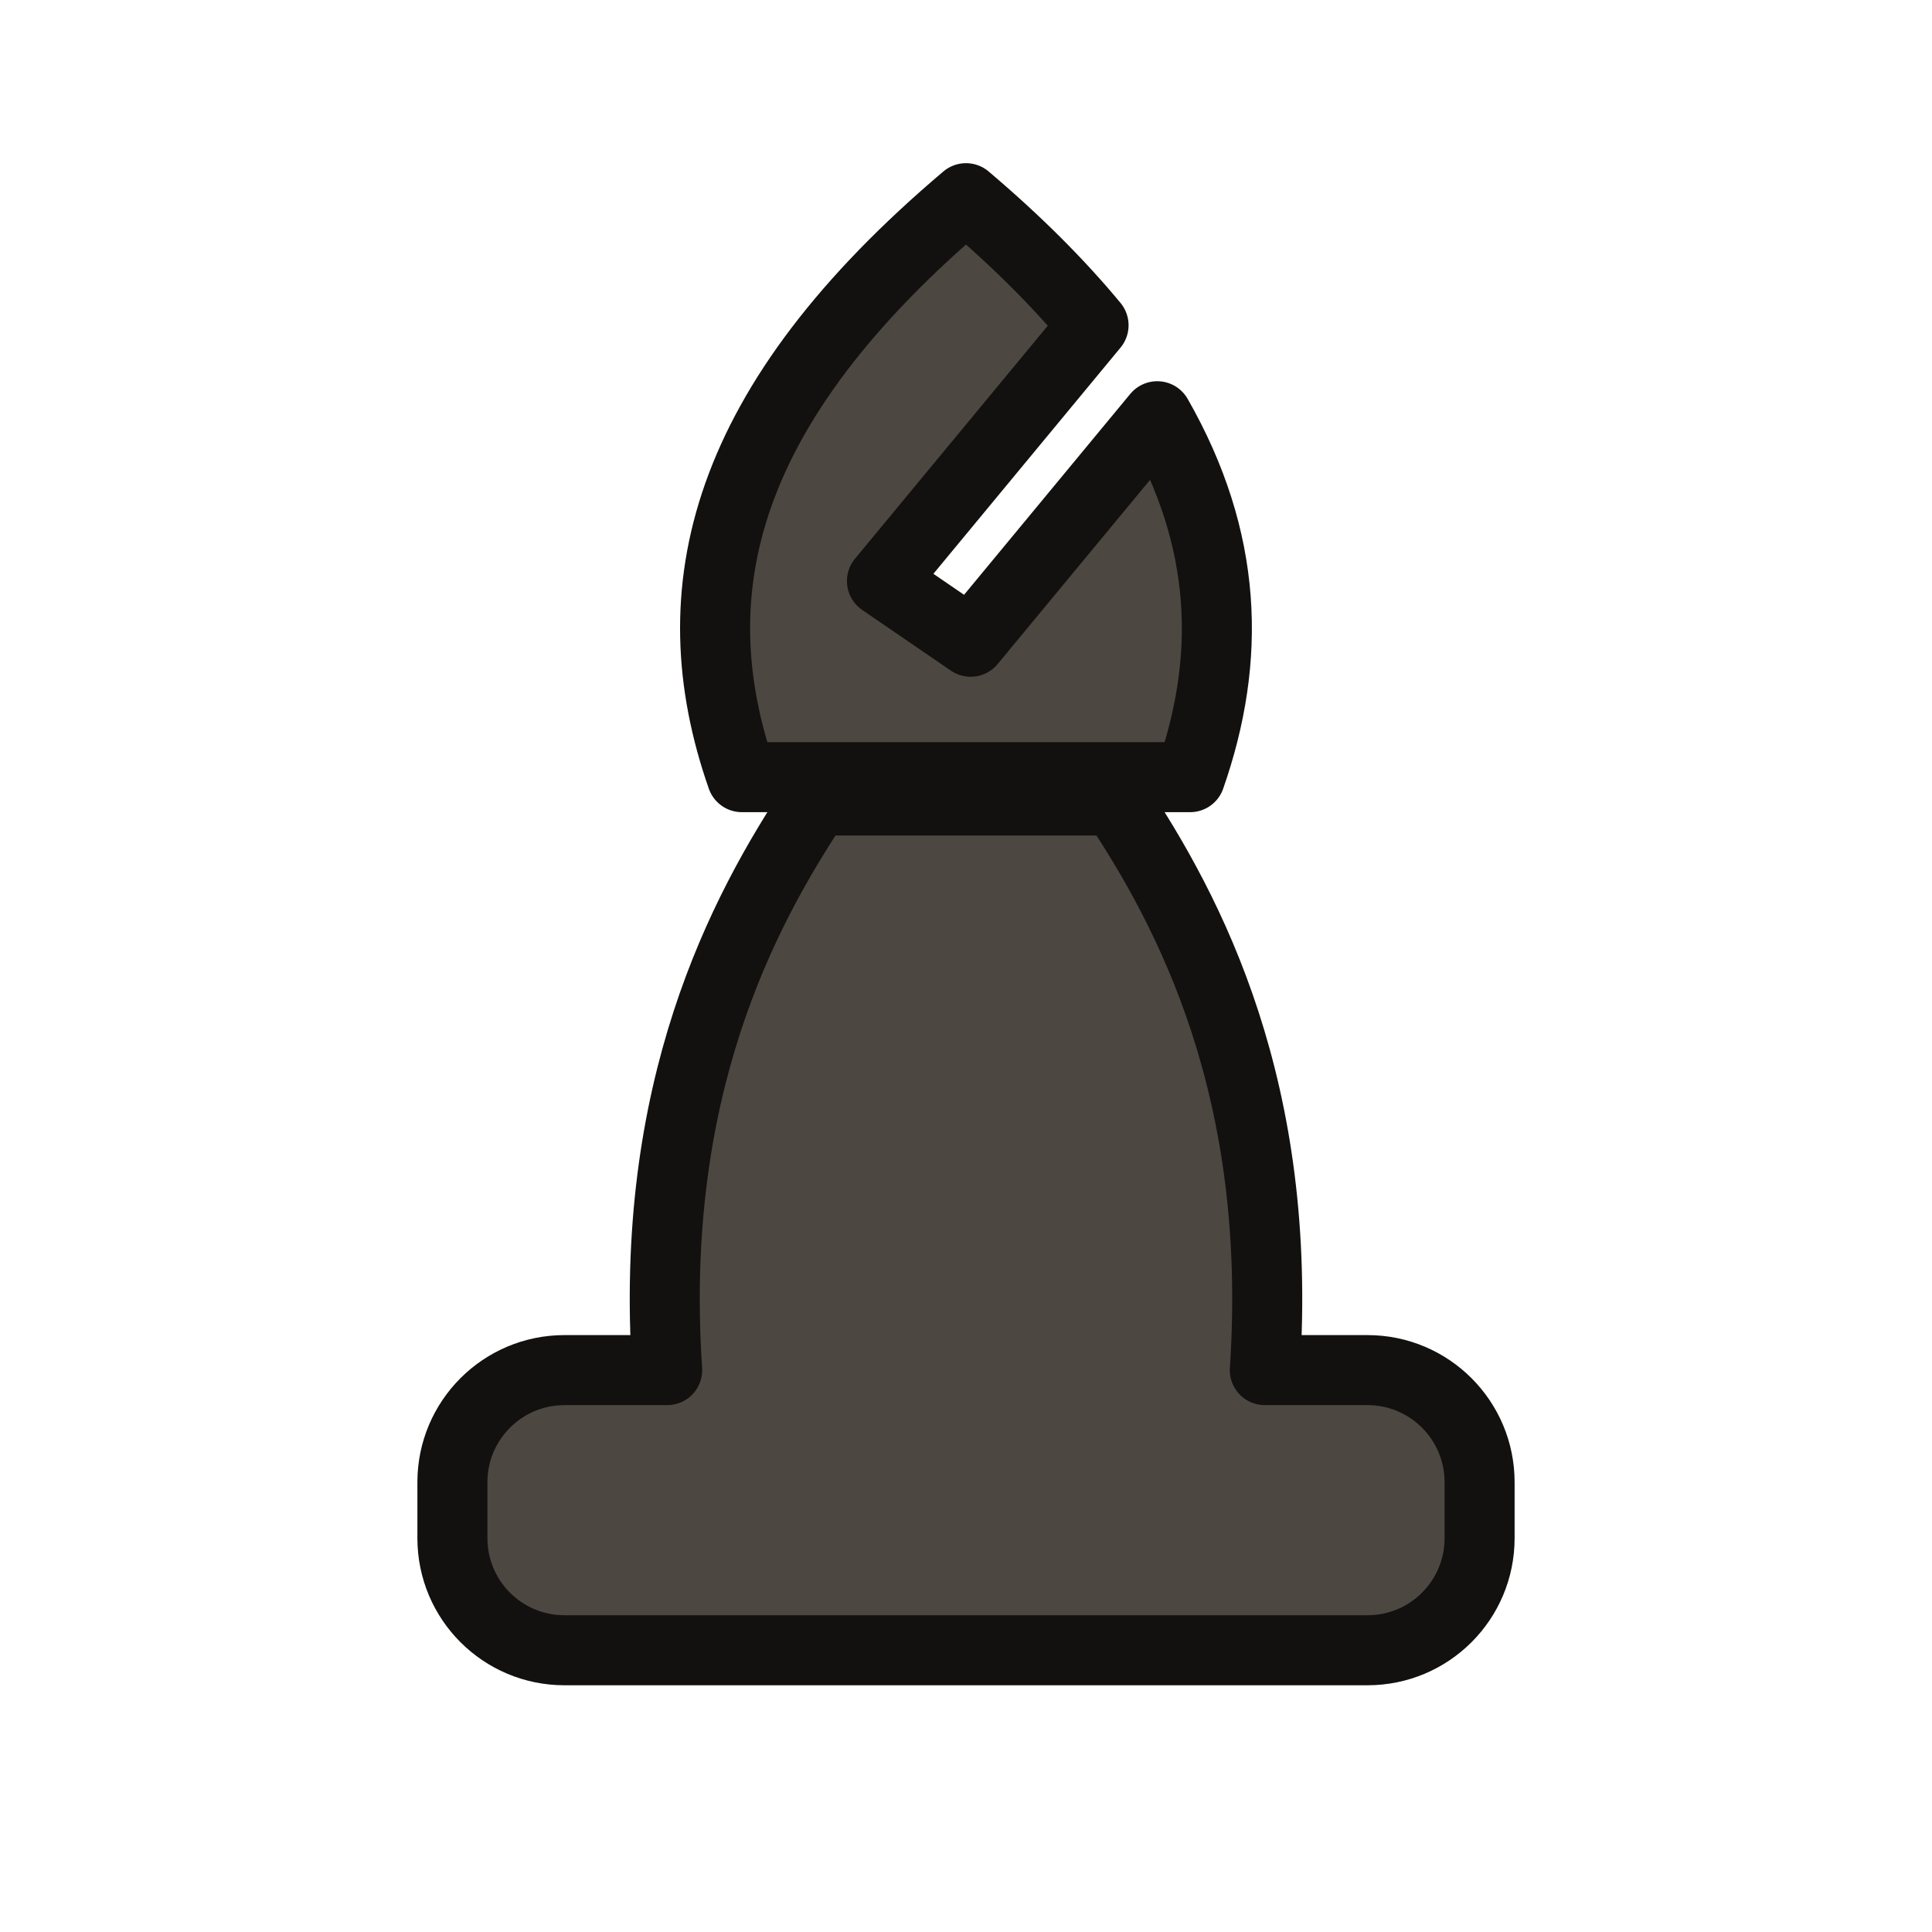
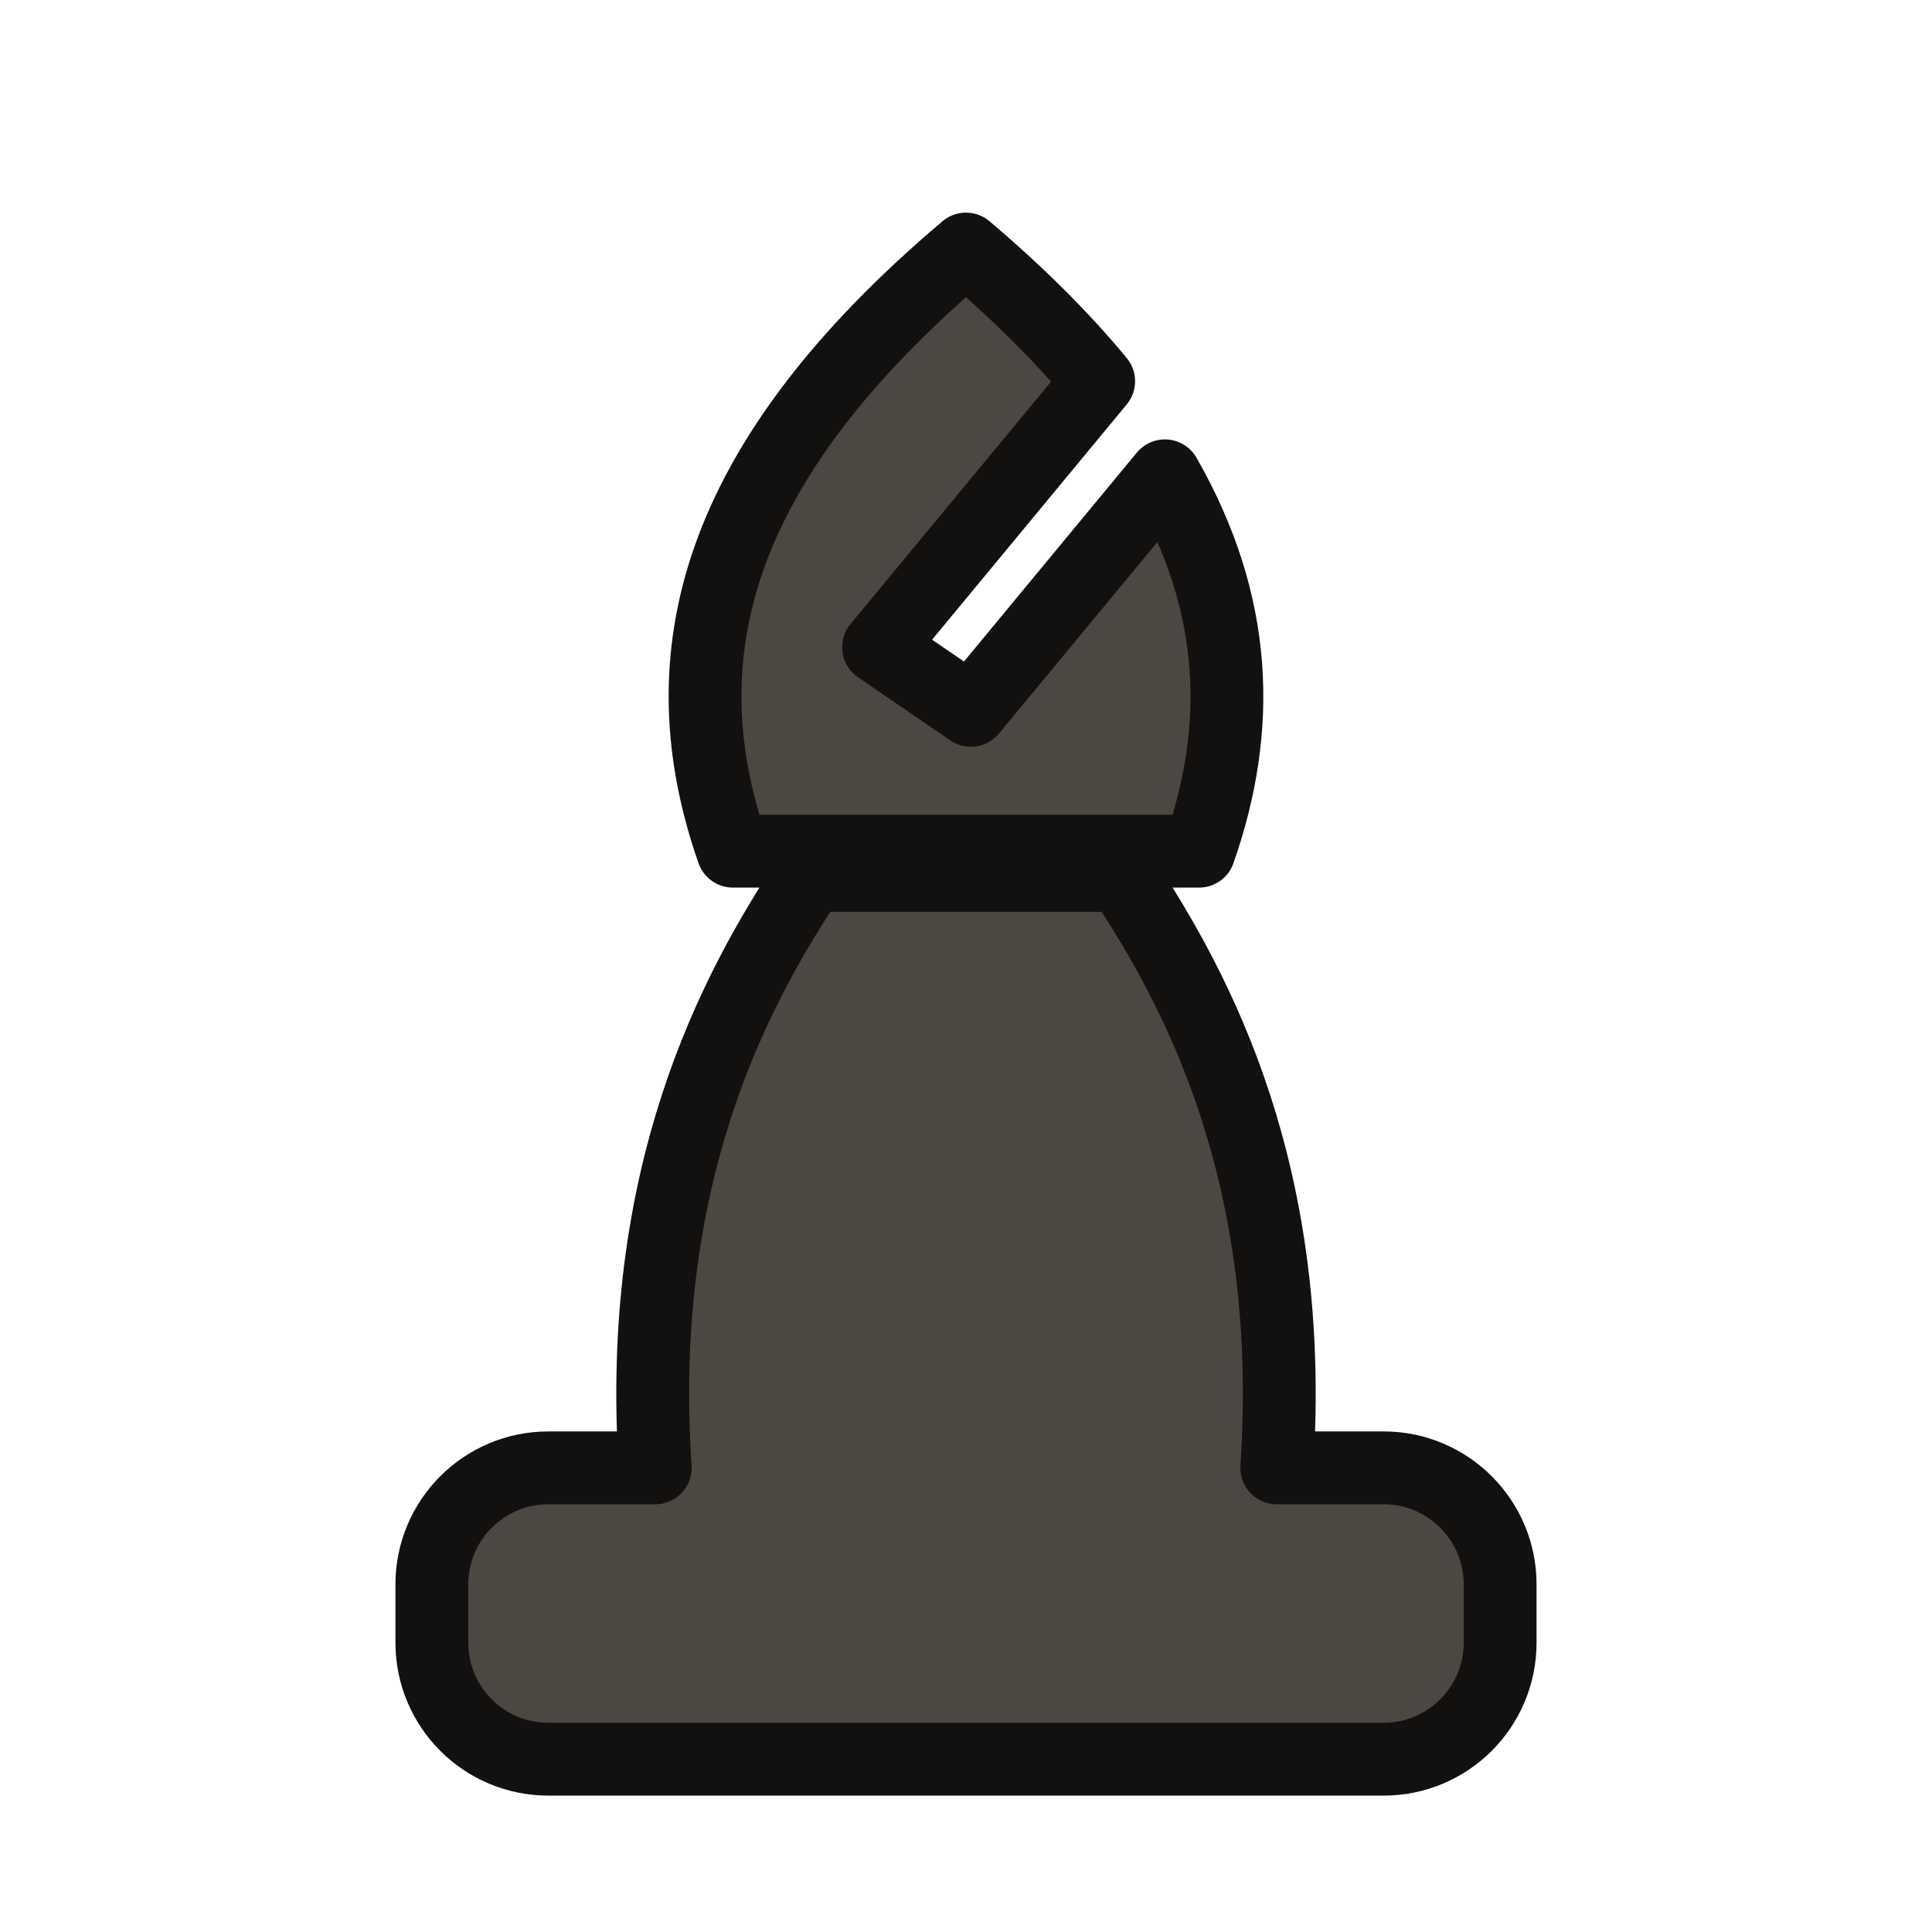
<svg xmlns="http://www.w3.org/2000/svg" viewBox="0 0 45 45" fill="none">
-   <g transform="scale(1.875)">
+   <g transform="translate(-0.9 1) scale(1.95)">
    <g transform="translate(12 20.5) scale(1.16) translate(-12 -20.95)">
      <path transform="translate(6.50 1.00)" fill-rule="evenodd" d="M 7.1 10.85 C 7.9 12.05 8.9 13.95 8.7 16.95 L 9.8 16.95 C 10.463 16.95 11 17.488 11 18.15 L 11 18.75 C 11 19.413 10.463 19.95 9.8 19.95 L 1.2 19.95 C 0.537 19.95 0 19.413 0 18.75 L 0 18.15 C 0 17.488 0.537 16.95 1.2 16.95 L 2.3 16.95 C 2.1 13.95 3.1 12.05 3.9 10.85 L 7.1 10.85 Z M 5.5 4.4 C 6.045 4.862 6.497 5.315 6.866 5.761 L 4.6 8.5 L 5.55 9.15 L 7.548 6.735 C 8.304 8.058 8.345 9.328 7.9 10.6 L 3.1 10.6 C 2.4 8.6 2.9 6.6 5.5 4.4 Z" fill="#4D4741" stroke="#121110" stroke-width="0.75" stroke-linejoin="round" />
    </g>
  </g>
</svg>
